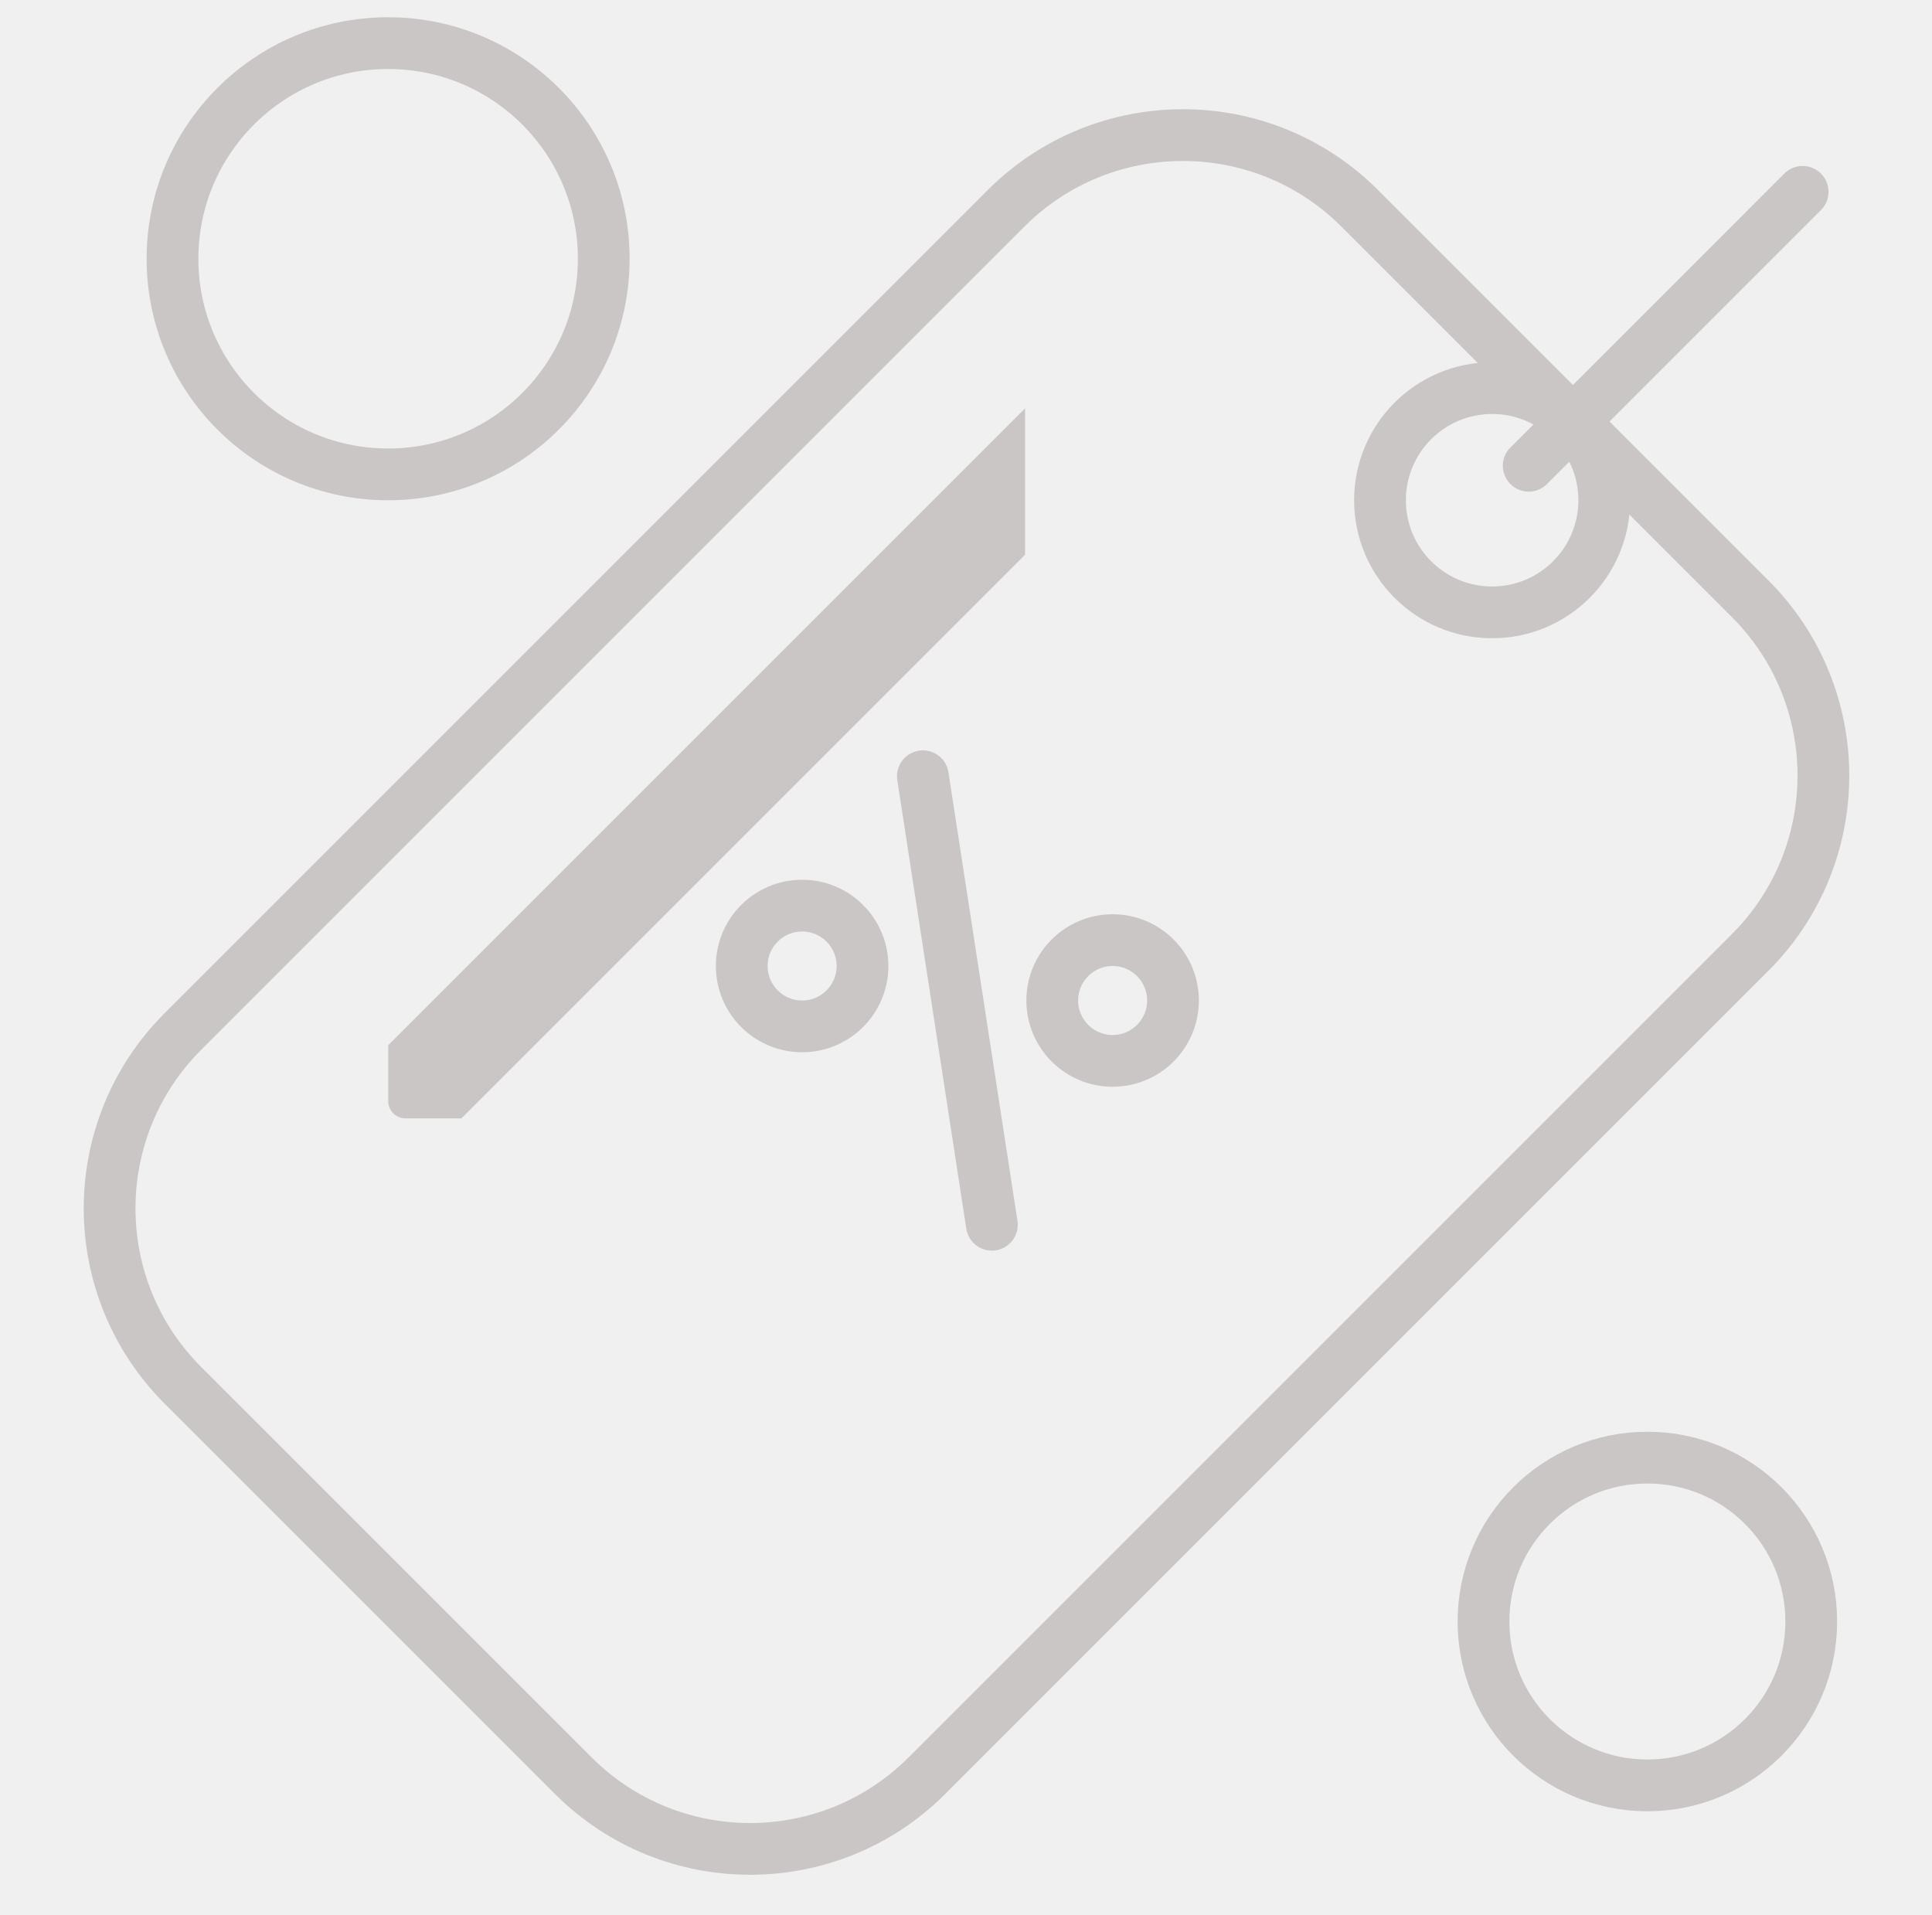
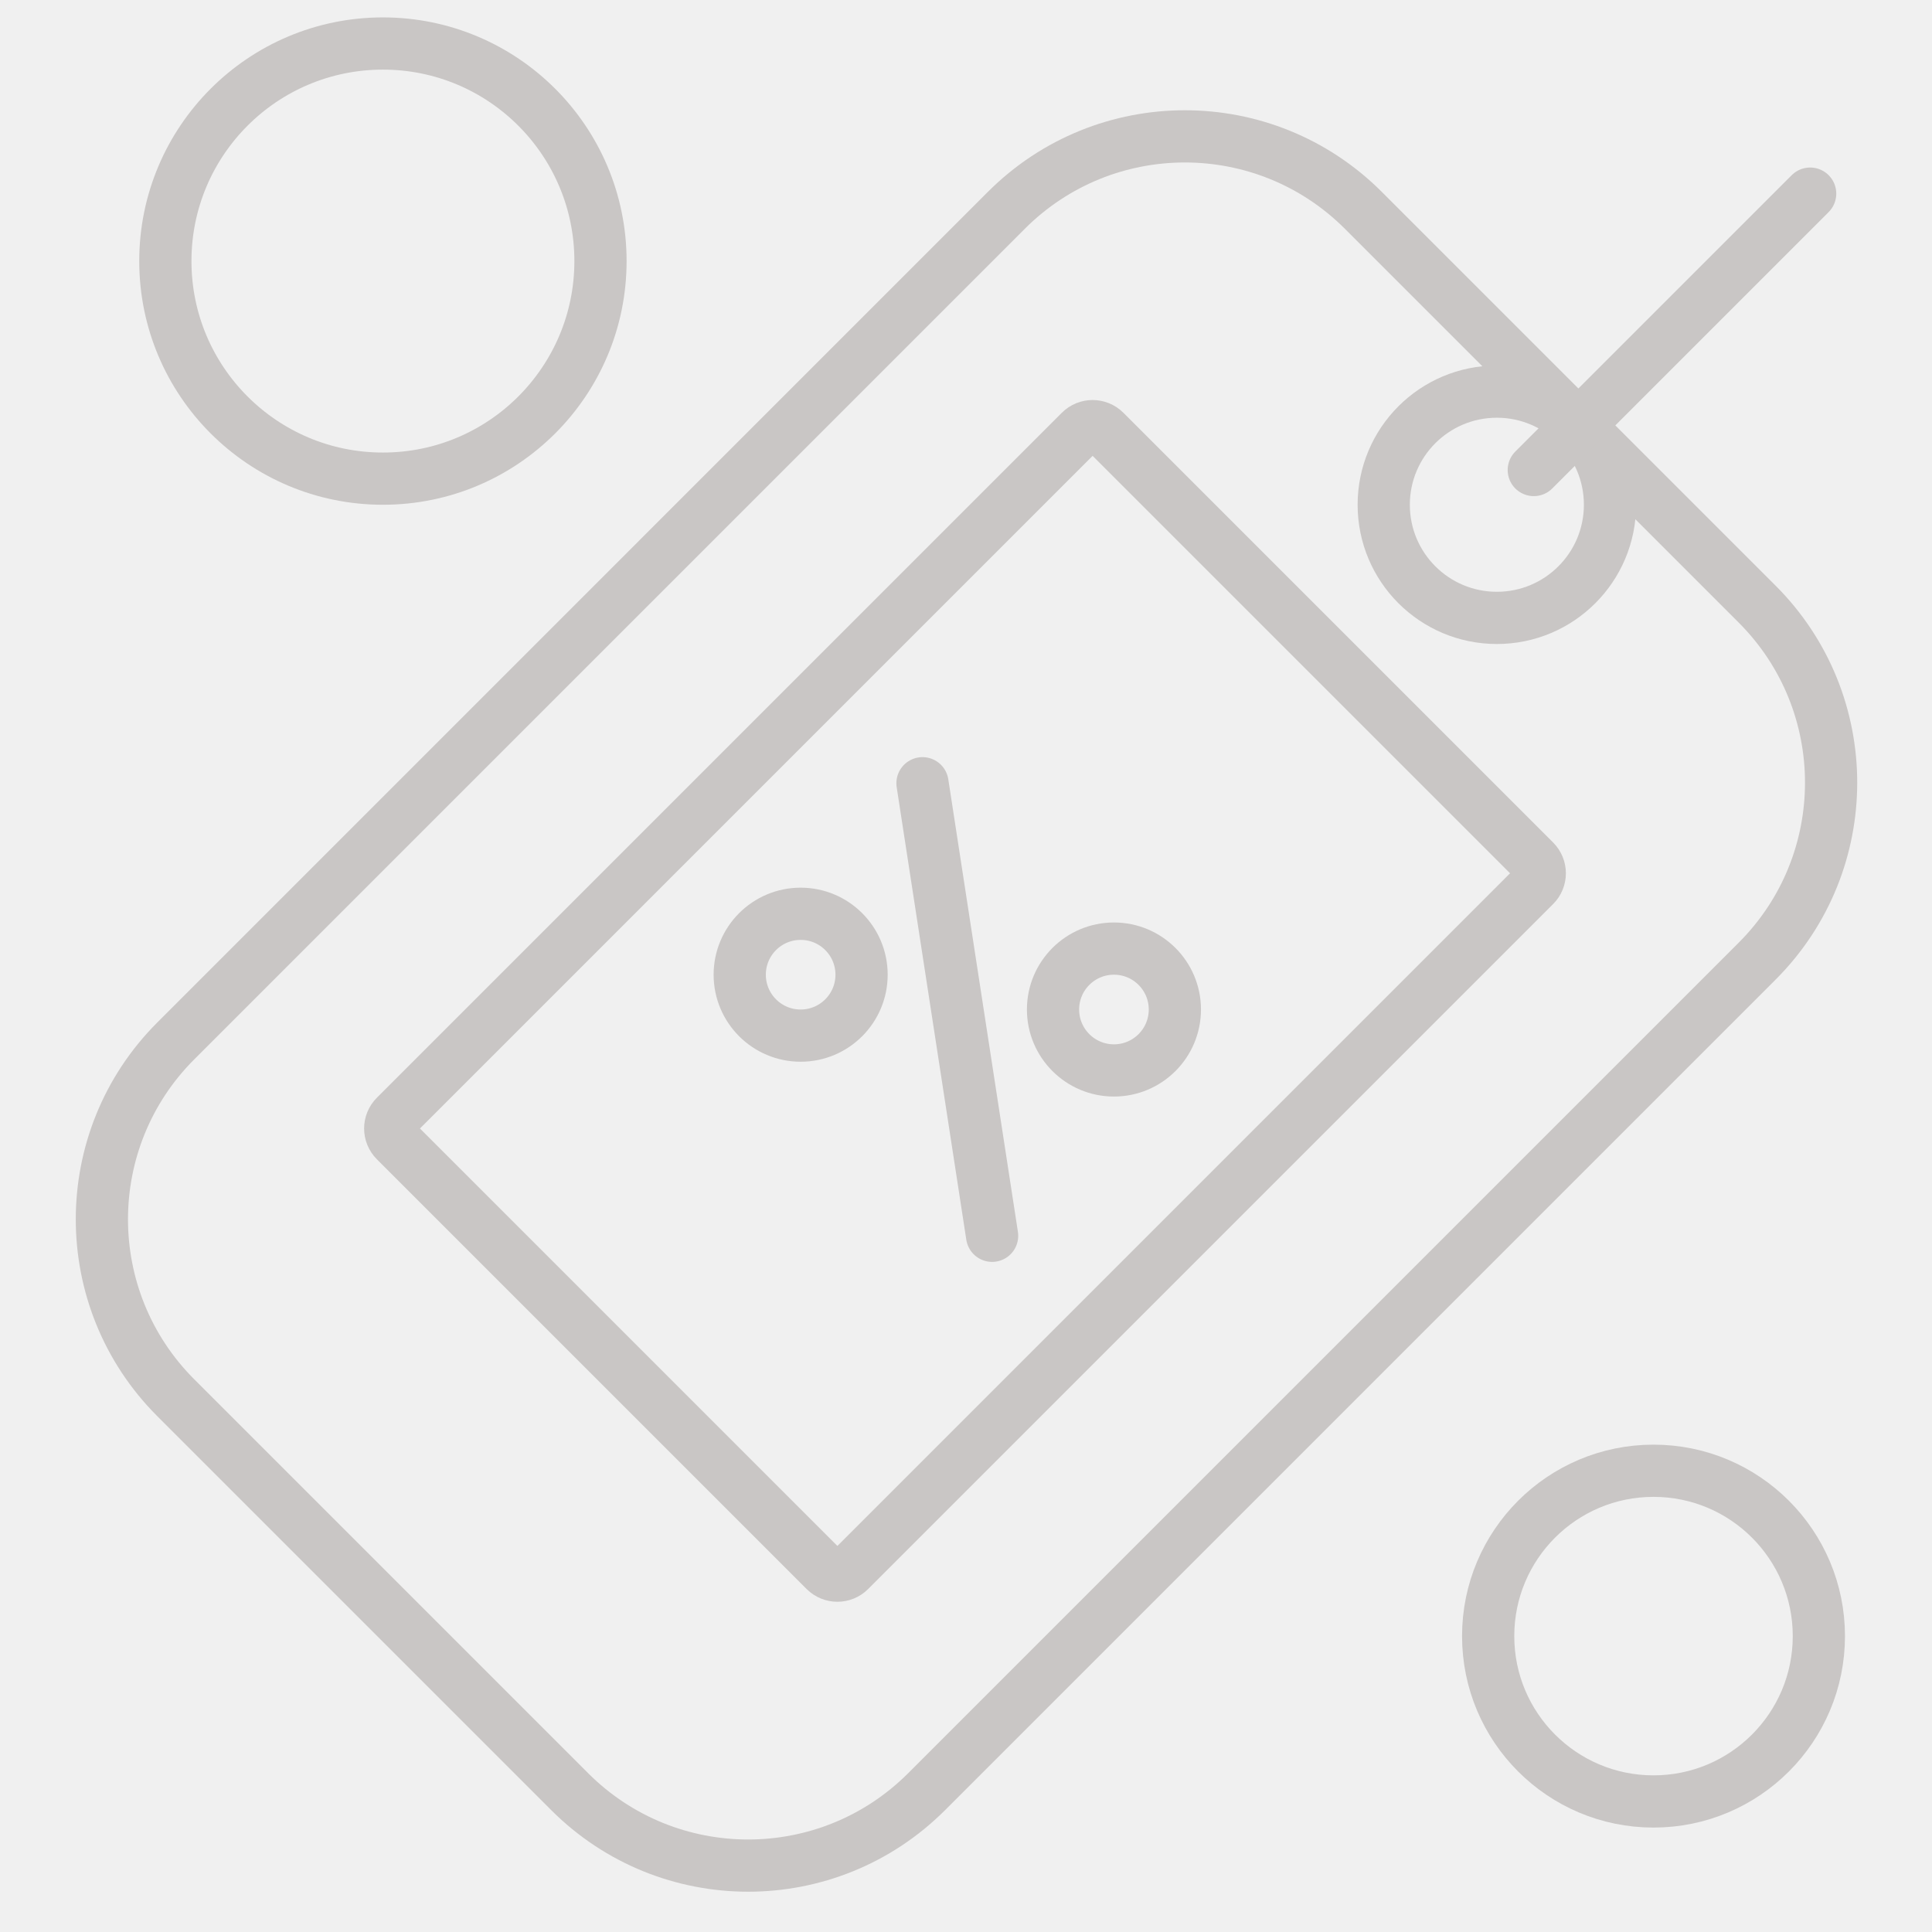
- <svg xmlns="http://www.w3.org/2000/svg" width="112" height="111" viewBox="0 0 112 111" fill="none">
-   <g clip-path="url(#clip0_7111_27455)">
-     <circle cx="95.5" cy="94" r="9.5" stroke="#C9C6C5" stroke-width="3" />
-     <circle cx="86.5" cy="29" r="6.5" stroke="#C9C6C5" stroke-width="3" />
-     <circle cx="64.5" cy="58" r="3.5" stroke="#C9C6C5" stroke-width="3" />
-     <circle cx="46.5" cy="56" r="3.5" stroke="#C9C6C5" stroke-width="3" />
-     <circle cx="22.5" cy="15" r="12.5" stroke="#C9C6C5" stroke-width="3" />
-     <rect x="0.348" y="70.052" width="96.486" height="61.004" rx="14.5" transform="rotate(-45 0.347883 70.0518)" stroke="#C9C6C5" stroke-width="3" />
-     <line x1="104.5" y1="11.121" x2="88.621" y2="27" stroke="#C9C6C5" stroke-width="3" stroke-linecap="round" />
-     <path d="M53.5 45L57.5 71" stroke="#C9C6C5" stroke-width="3" stroke-linecap="round" />
-     <mask id="path-9-inside-1_7111_27455" fill="white">
-       <rect x="22.506" y="64.834" width="57.655" height="36.919" rx="1" transform="rotate(-45 22.5059 64.834)" />
-     </mask>
-     <rect x="22.506" y="64.834" width="57.655" height="36.919" rx="1" transform="rotate(-45 22.5059 64.834)" stroke="#C9C6C5" stroke-width="6" mask="url(#path-9-inside-1_7111_27455)" />
+ <svg xmlns="http://www.w3.org/2000/svg" width="111" height="111" viewBox="0 0 111 111" fill="none">
+   <g clip-path="url(#clip0_4869_842)">
+     <path d="M62.067 24.775L22.713 64.129C22.322 64.519 22.322 65.153 22.713 65.543L47.404 90.234C47.795 90.625 48.428 90.625 48.818 90.234L88.172 50.88C88.563 50.49 88.563 49.857 88.172 49.466L63.481 24.775C63.09 24.385 62.457 24.385 62.067 24.775Z" stroke="#C9C6C5" stroke-width="3" />
+     <path d="M95 103.5C100.247 103.5 104.5 99.247 104.5 94C104.5 88.753 100.247 84.5 95 84.5C89.753 84.5 85.5 88.753 85.5 94C85.5 99.247 89.753 103.5 95 103.5Z" stroke="#C9C6C5" stroke-width="3" />
+     <path d="M86 35.5C89.59 35.5 92.5 32.59 92.5 29C92.5 25.41 89.59 22.5 86 22.5C82.41 22.5 79.5 25.41 79.5 29C79.5 32.59 82.41 35.5 86 35.5Z" stroke="#C9C6C5" stroke-width="3" />
+     <path d="M64 61.5C65.933 61.5 67.5 59.933 67.5 58C67.5 56.067 65.933 54.5 64 54.5C62.067 54.5 60.5 56.067 60.5 58C60.5 59.933 62.067 61.5 64 61.5Z" stroke="#C9C6C5" stroke-width="3" />
+     <path d="M46 59.5C47.933 59.5 49.5 57.933 49.5 56C49.5 54.067 47.933 52.5 46 52.5C44.067 52.5 42.5 54.067 42.5 56C42.5 57.933 44.067 59.5 46 59.5Z" stroke="#C9C6C5" stroke-width="3" />
+     <path d="M22 27.5C28.904 27.5 34.5 21.904 34.5 15C34.5 8.096 28.904 2.5 22 2.5C15.096 2.5 9.5 8.096 9.5 15C9.5 21.904 15.096 27.5 22 27.5Z" stroke="#C9C6C5" stroke-width="3" />
+     <path d="M57.82 12.082L10.101 59.802C4.438 65.464 4.438 74.645 10.101 80.308L32.731 102.938C38.394 108.601 47.574 108.601 53.237 102.938L100.957 55.218C106.619 49.556 106.619 40.375 100.957 34.712L78.326 12.082C72.664 6.419 63.483 6.419 57.82 12.082Z" stroke="#C9C6C5" stroke-width="3" />
+     <path d="M104 11.125L88.121 27.004" stroke="#C9C6C5" stroke-width="3" stroke-linecap="round" />
+     <path d="M53 45L57 71" stroke="#C9C6C5" stroke-width="3" stroke-linecap="round" />
  </g>
  <defs>
-     <clipPath id="clip0_7111_27455">
-       <rect width="111" height="111" fill="white" transform="translate(0.5)" />
+     <clipPath id="clip0_4869_842">
+       <rect width="111" height="111" fill="white" />
    </clipPath>
  </defs>
</svg>
